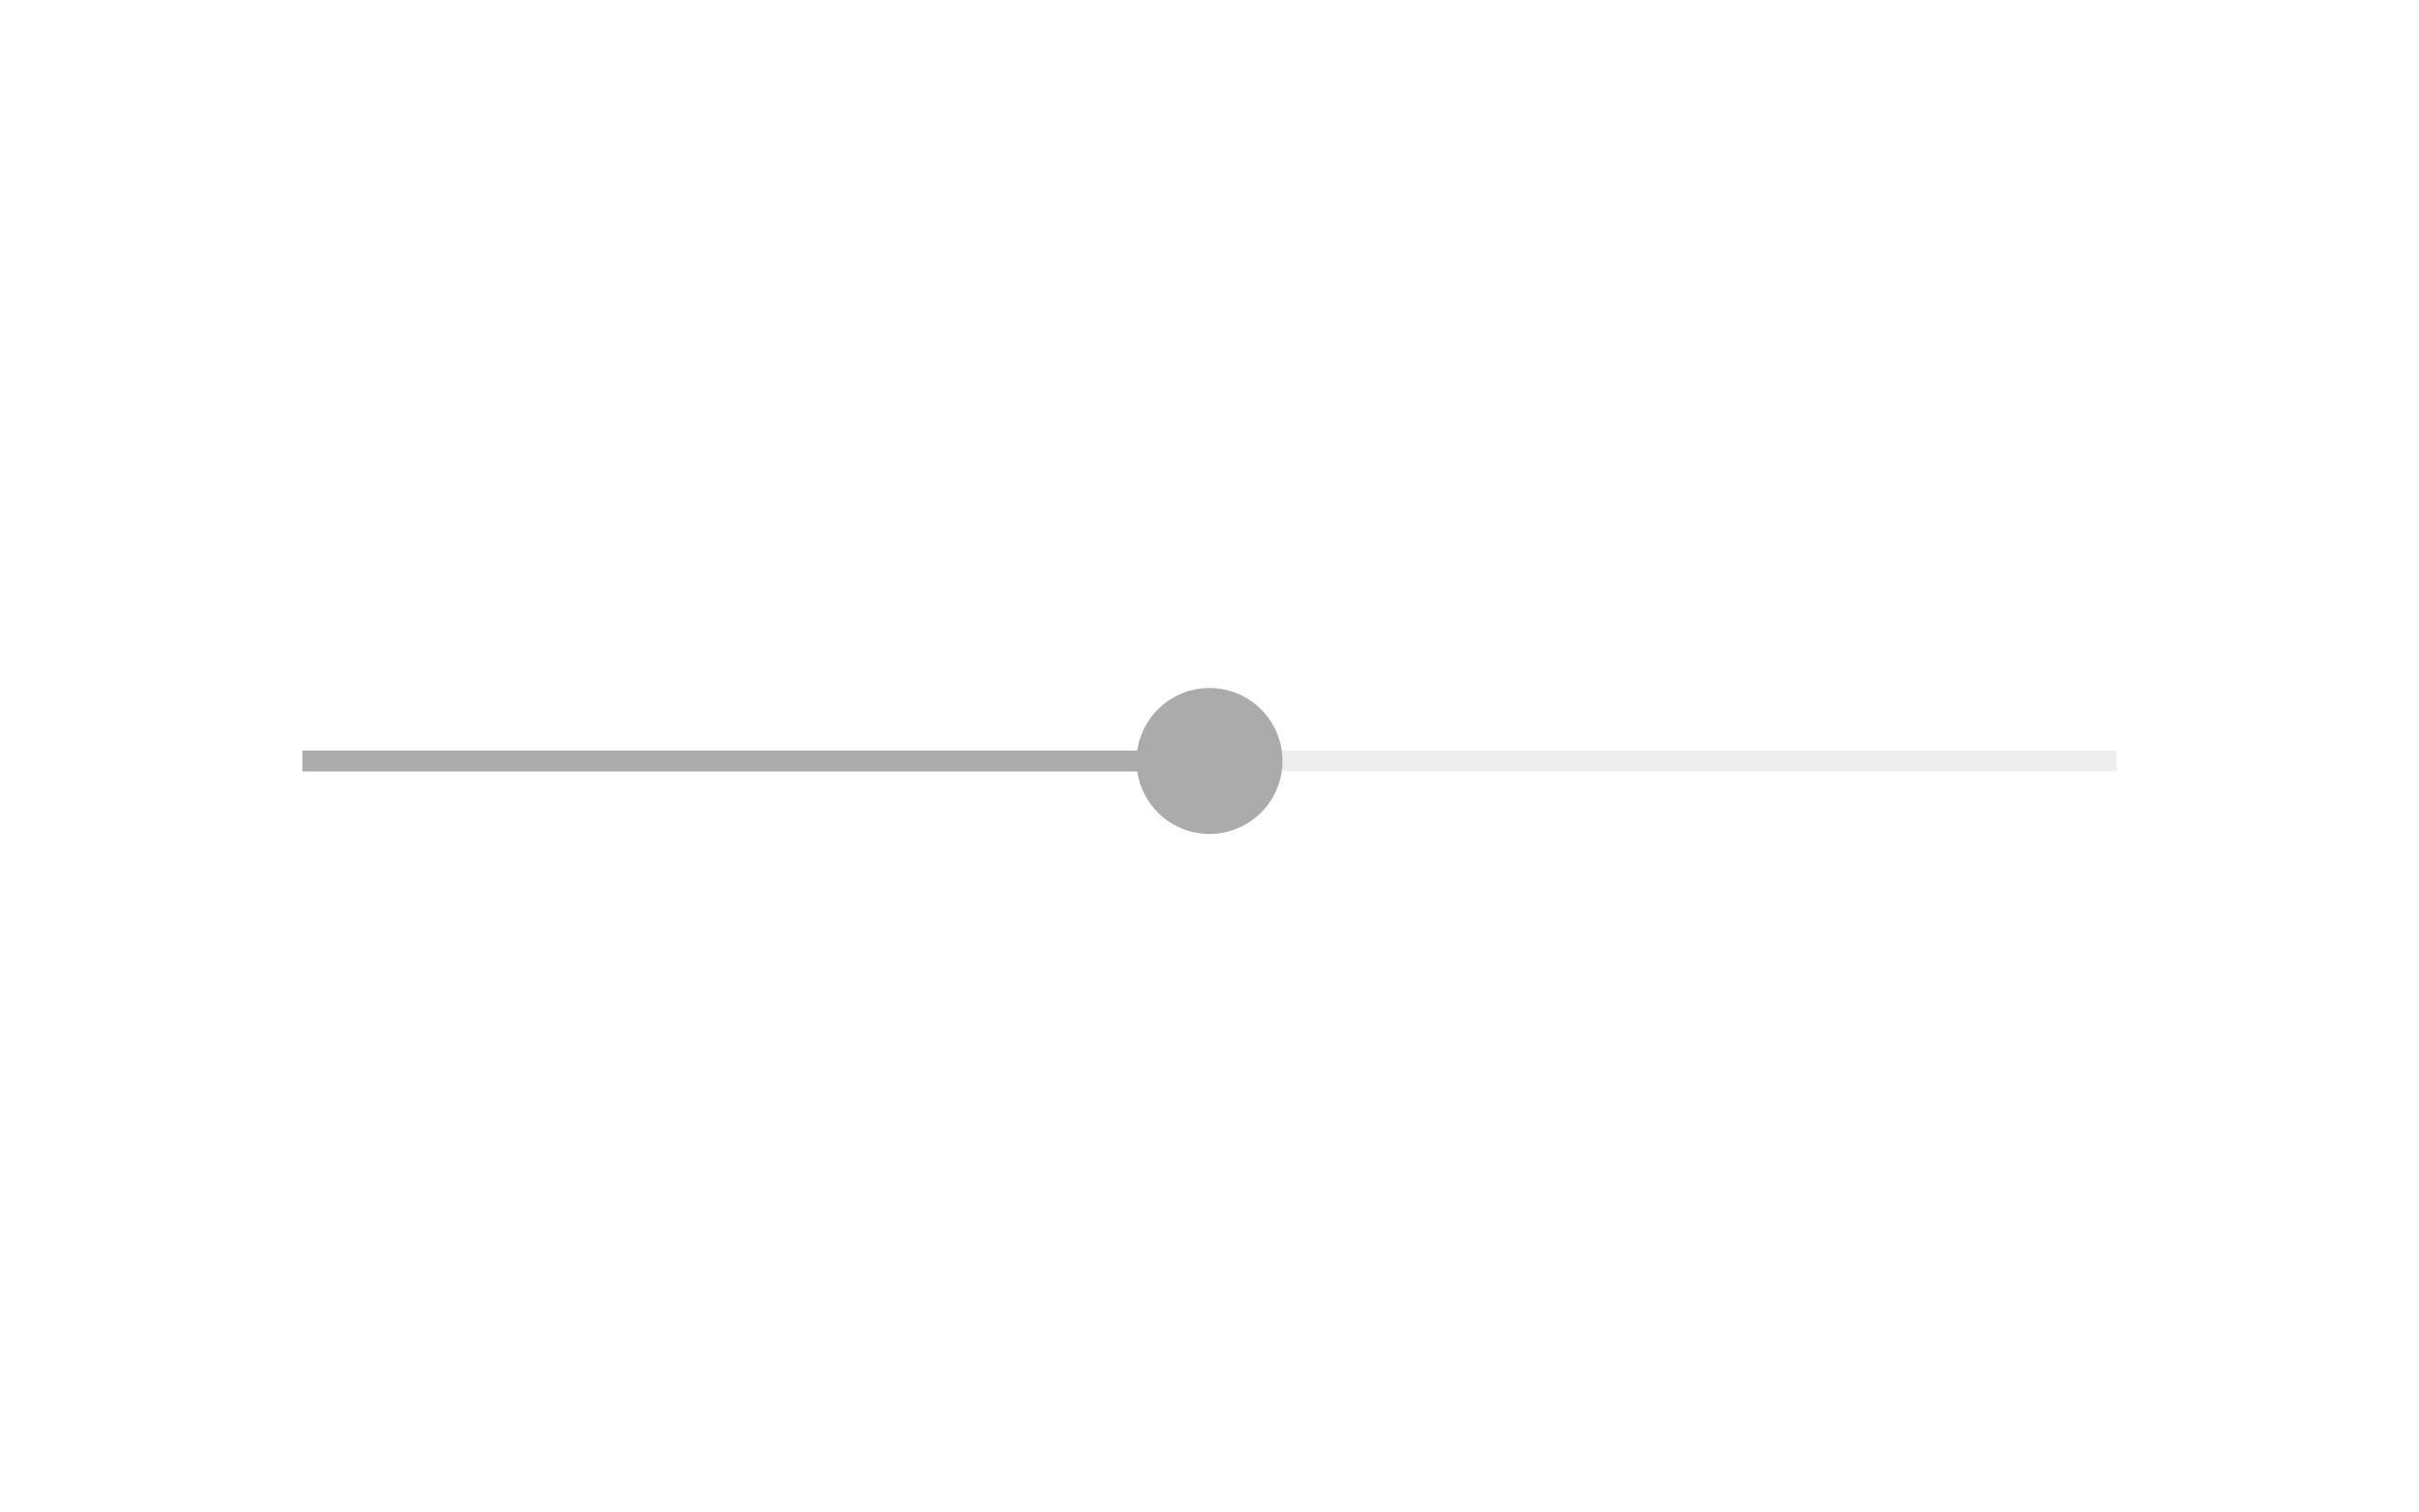
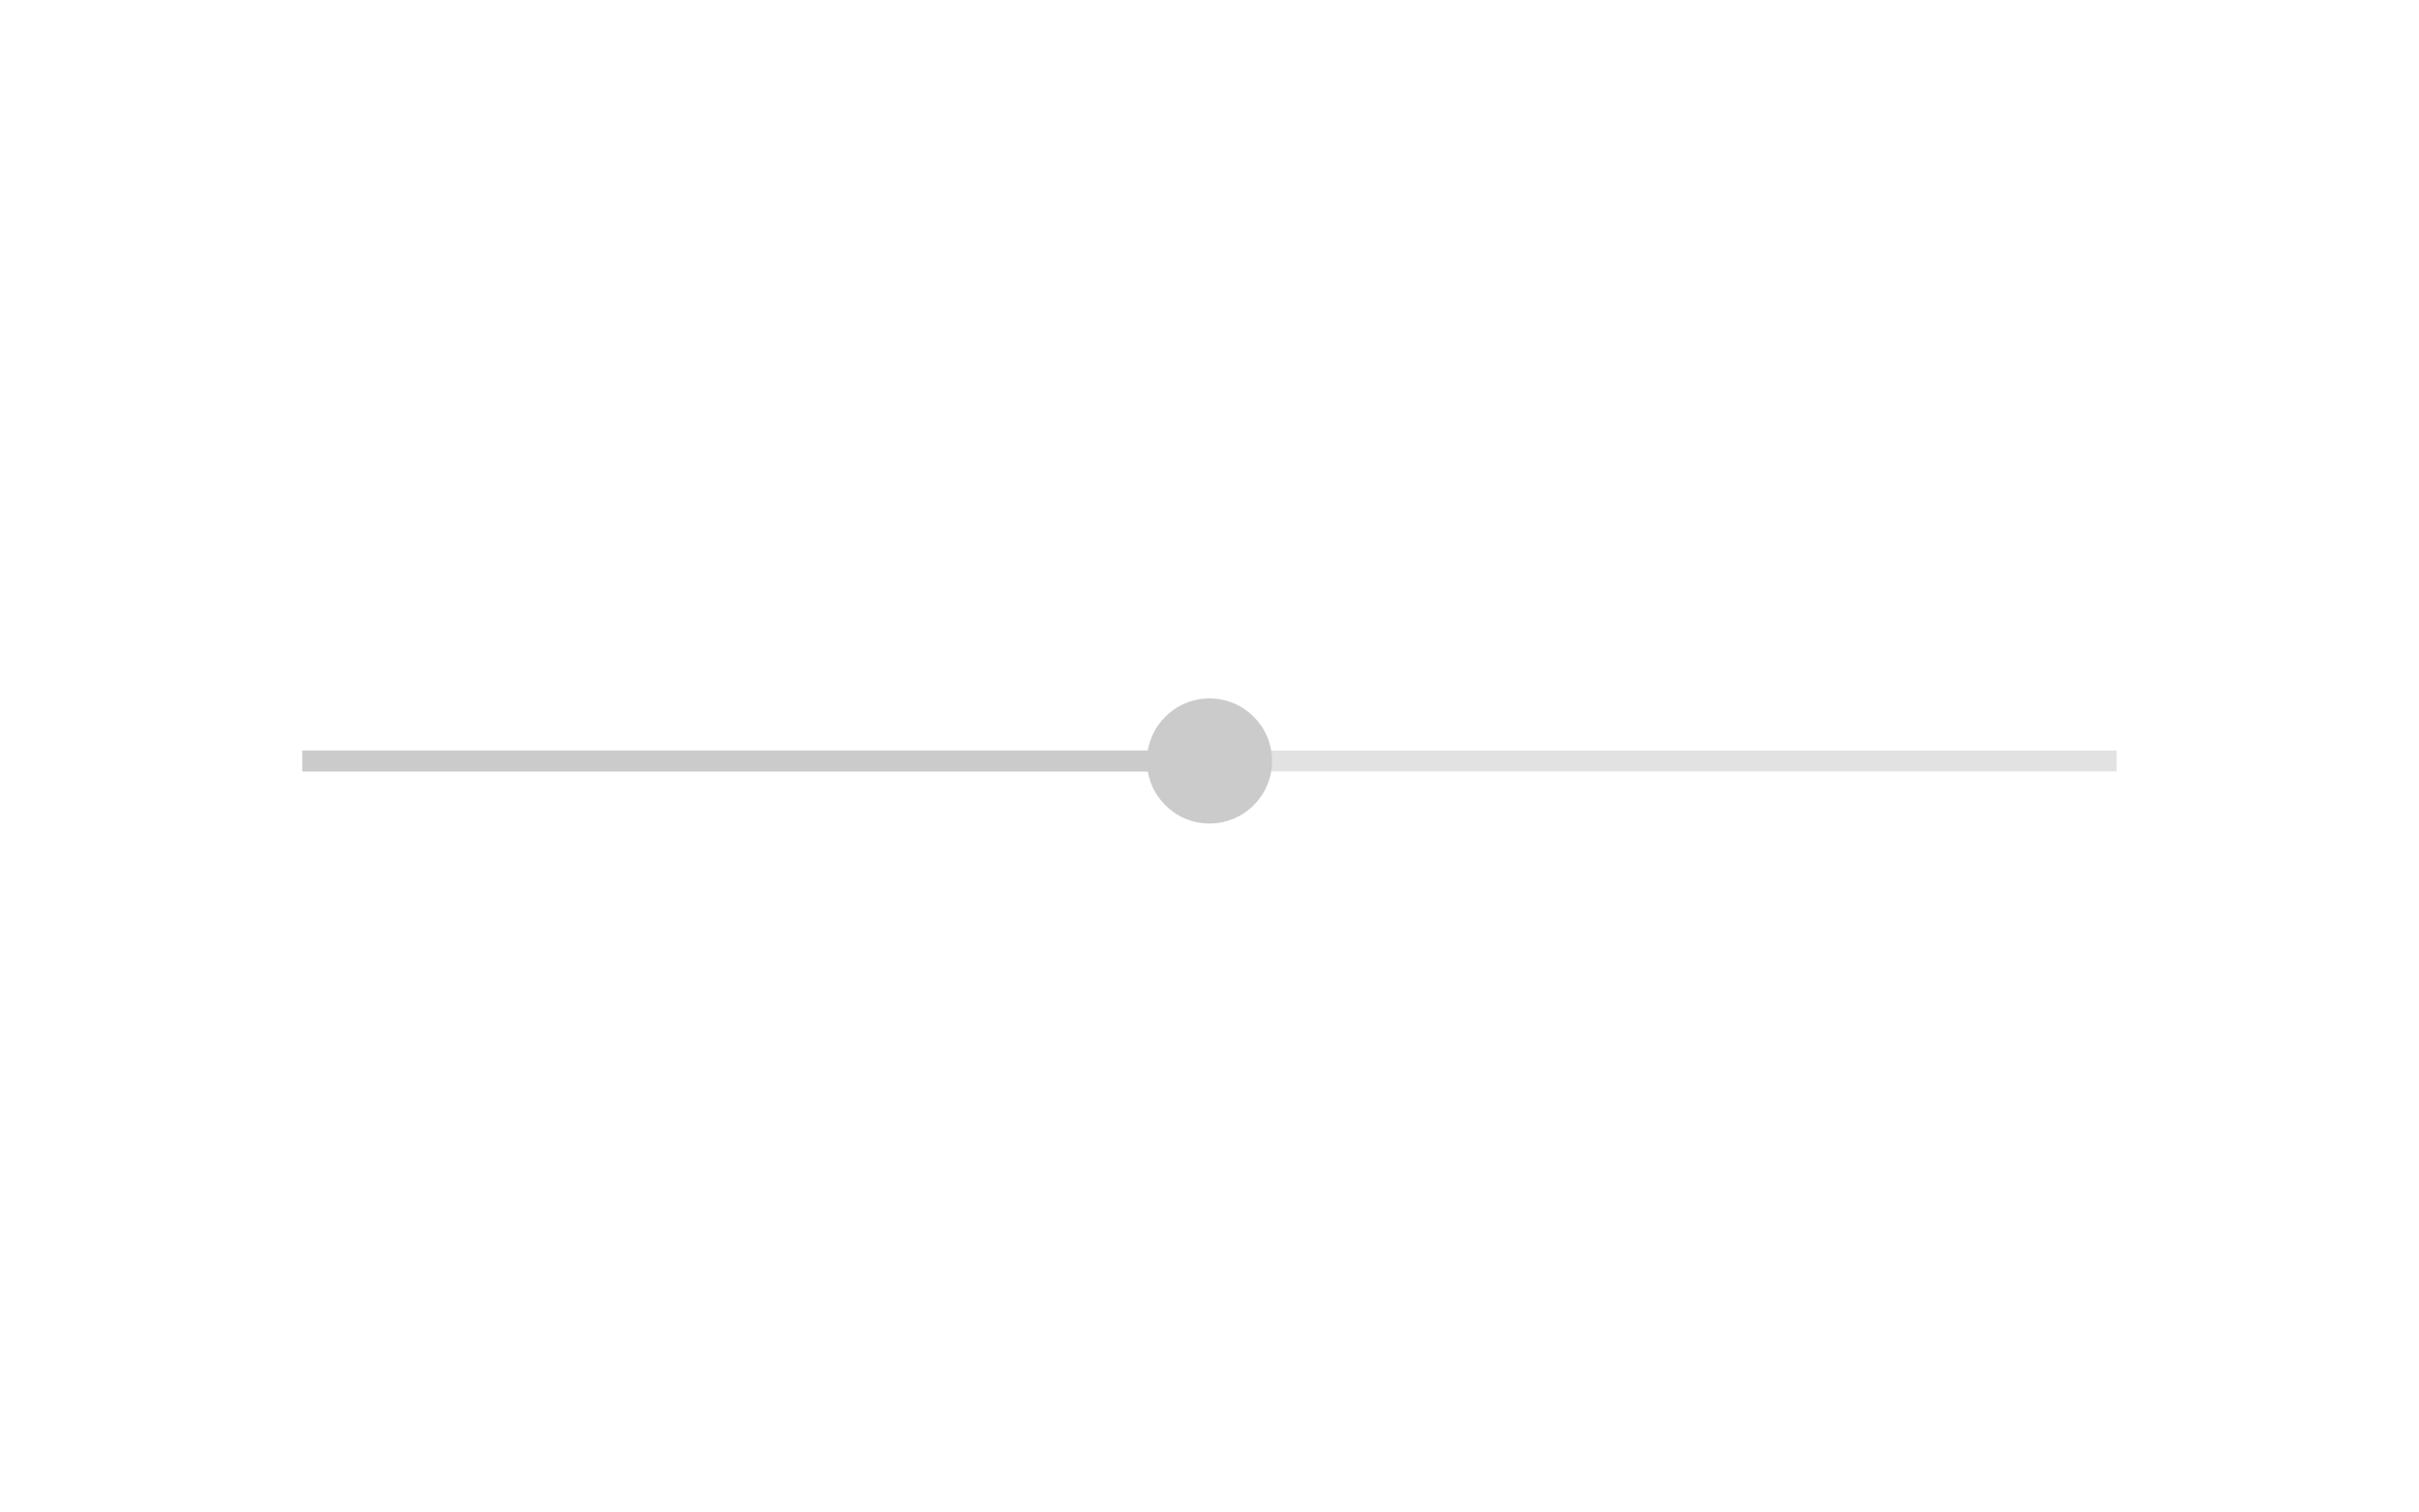
<svg xmlns="http://www.w3.org/2000/svg" width="232" height="145" viewBox="0 0 232 145" fill="none">
-   <rect x="29" y="72" width="174" height="2" fill="#EEEEEE" />
-   <rect x="29" y="72" width="87" height="2" fill="#ABABAB" />
-   <circle cx="116" cy="73" r="7" fill="#ABABAB" />
+   <rect x="29" y="72" width="174" height="2" fill="#E2E2E2" />
+   <rect x="29" y="72" width="87" height="2" fill="#CBCBCB" />
+   <circle cx="116" cy="73" r="6" fill="#CBCBCB" />
</svg>
